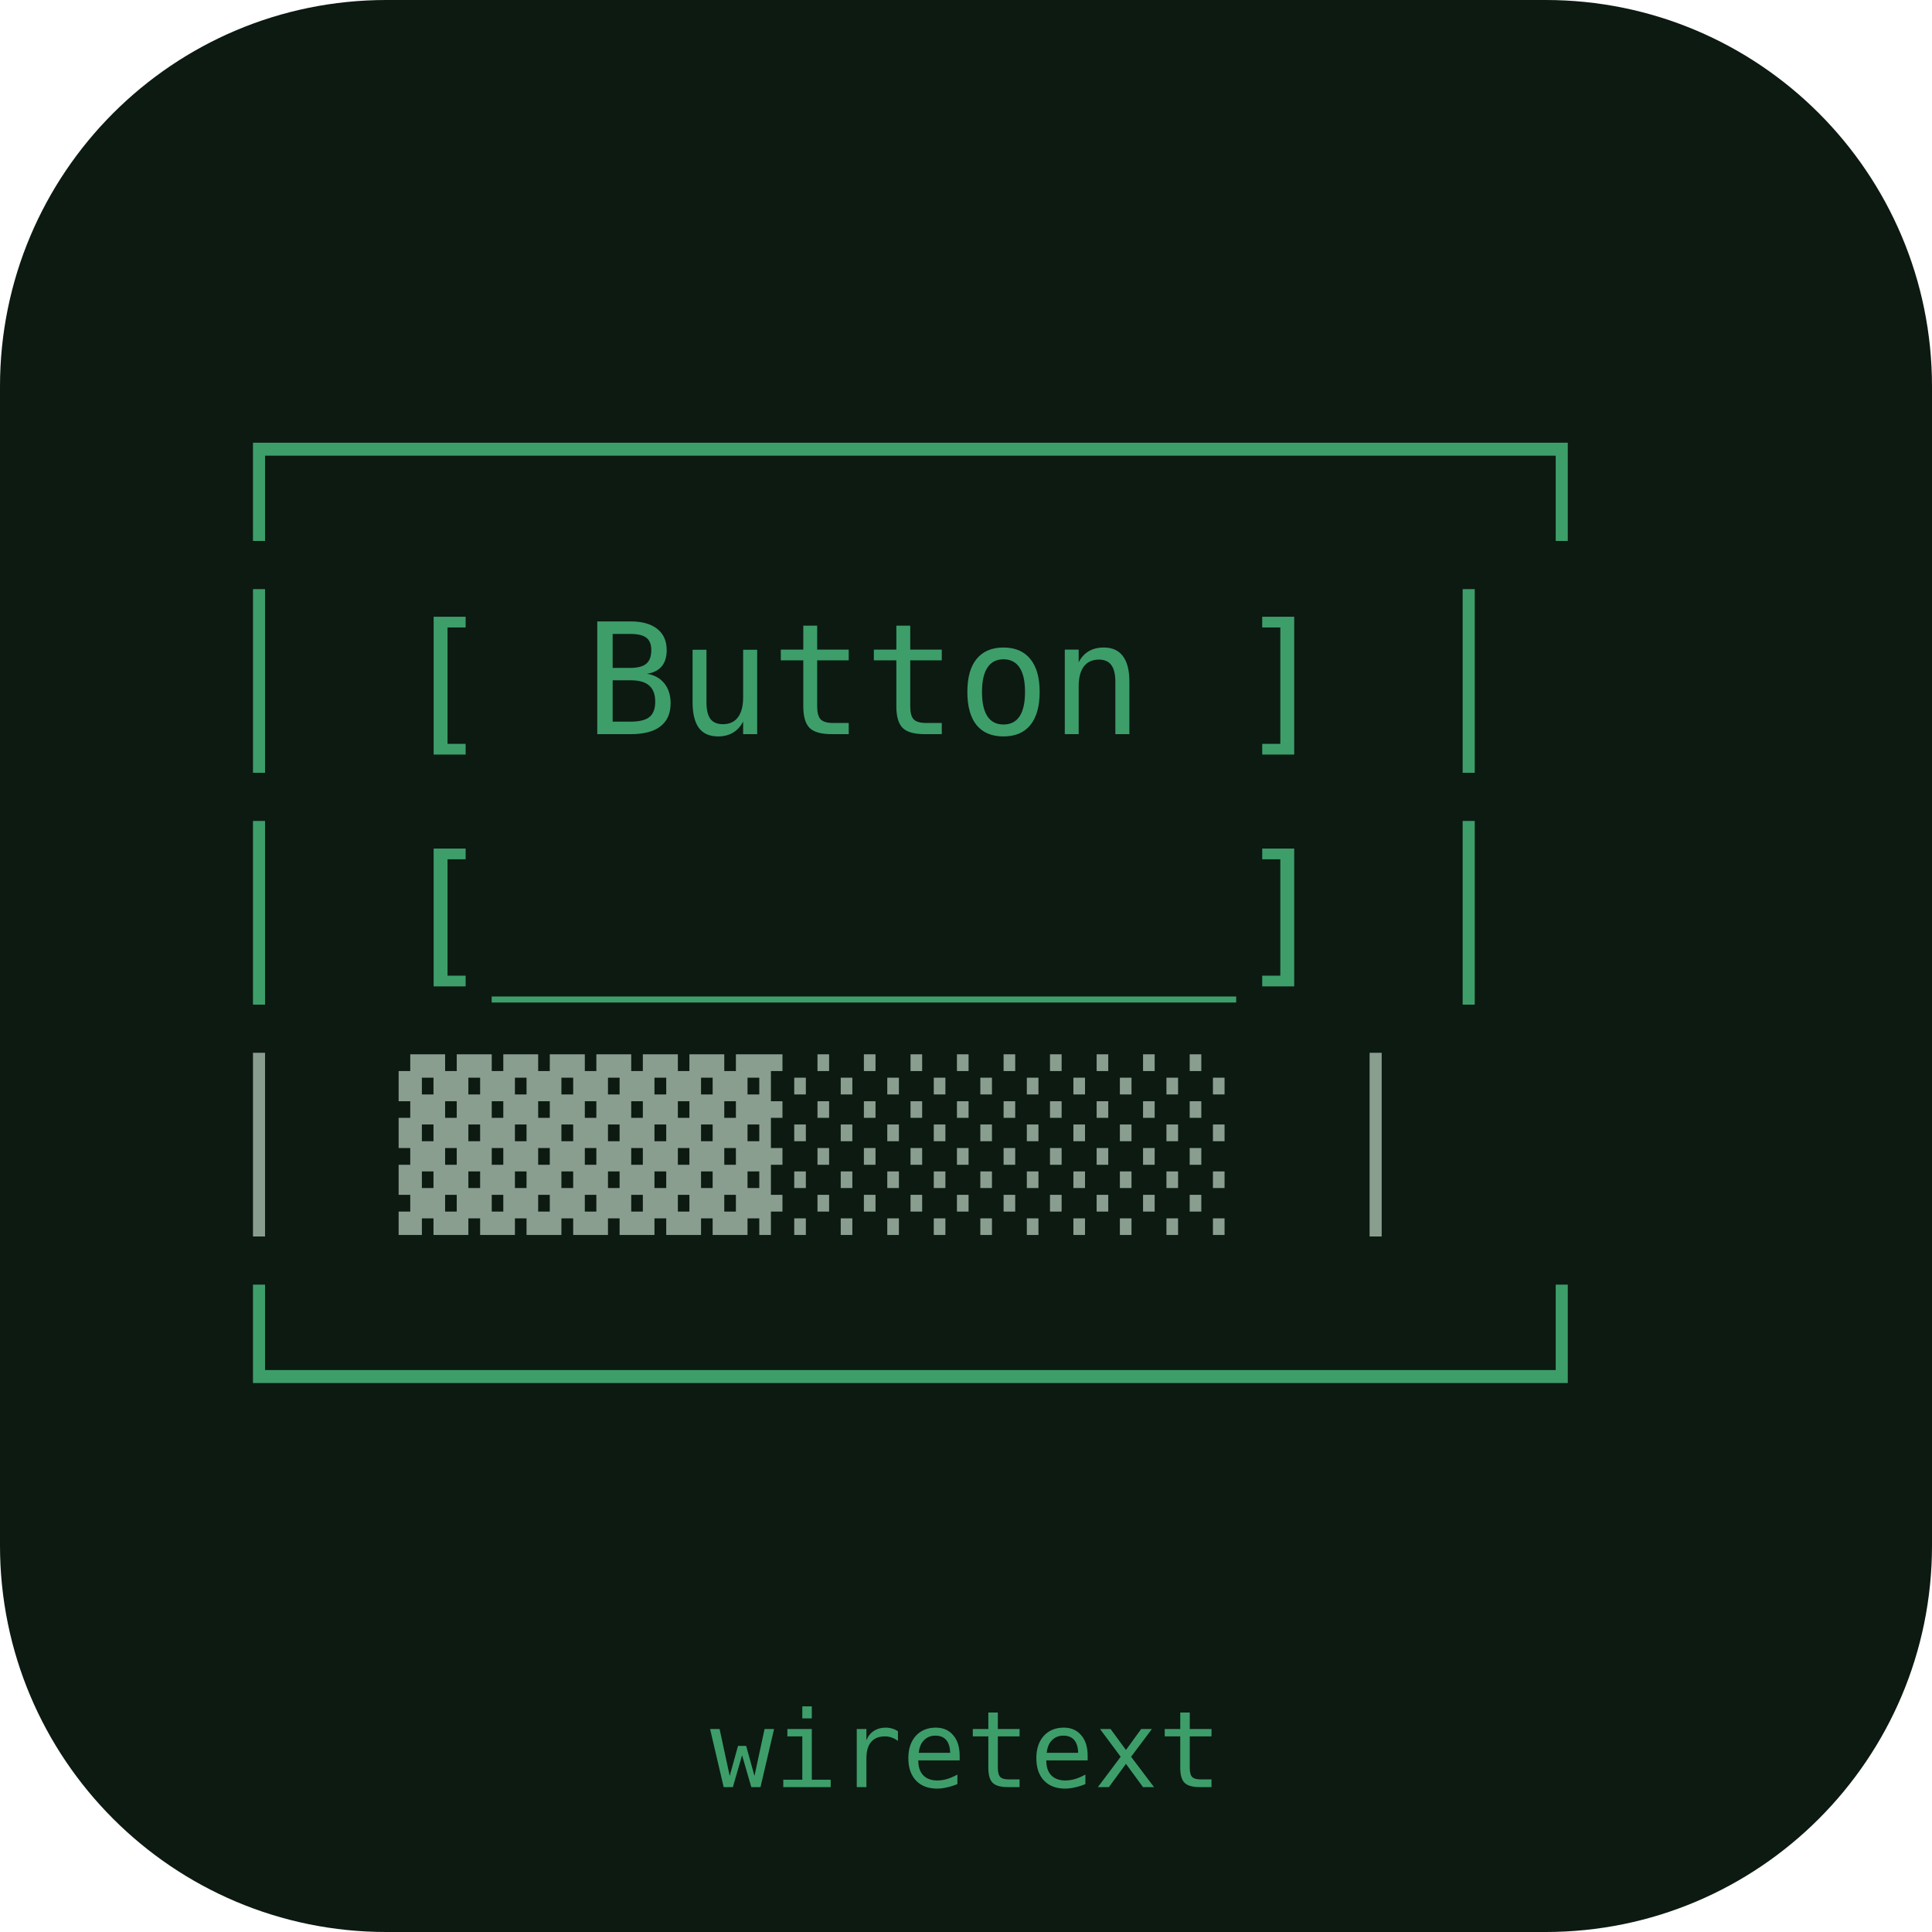
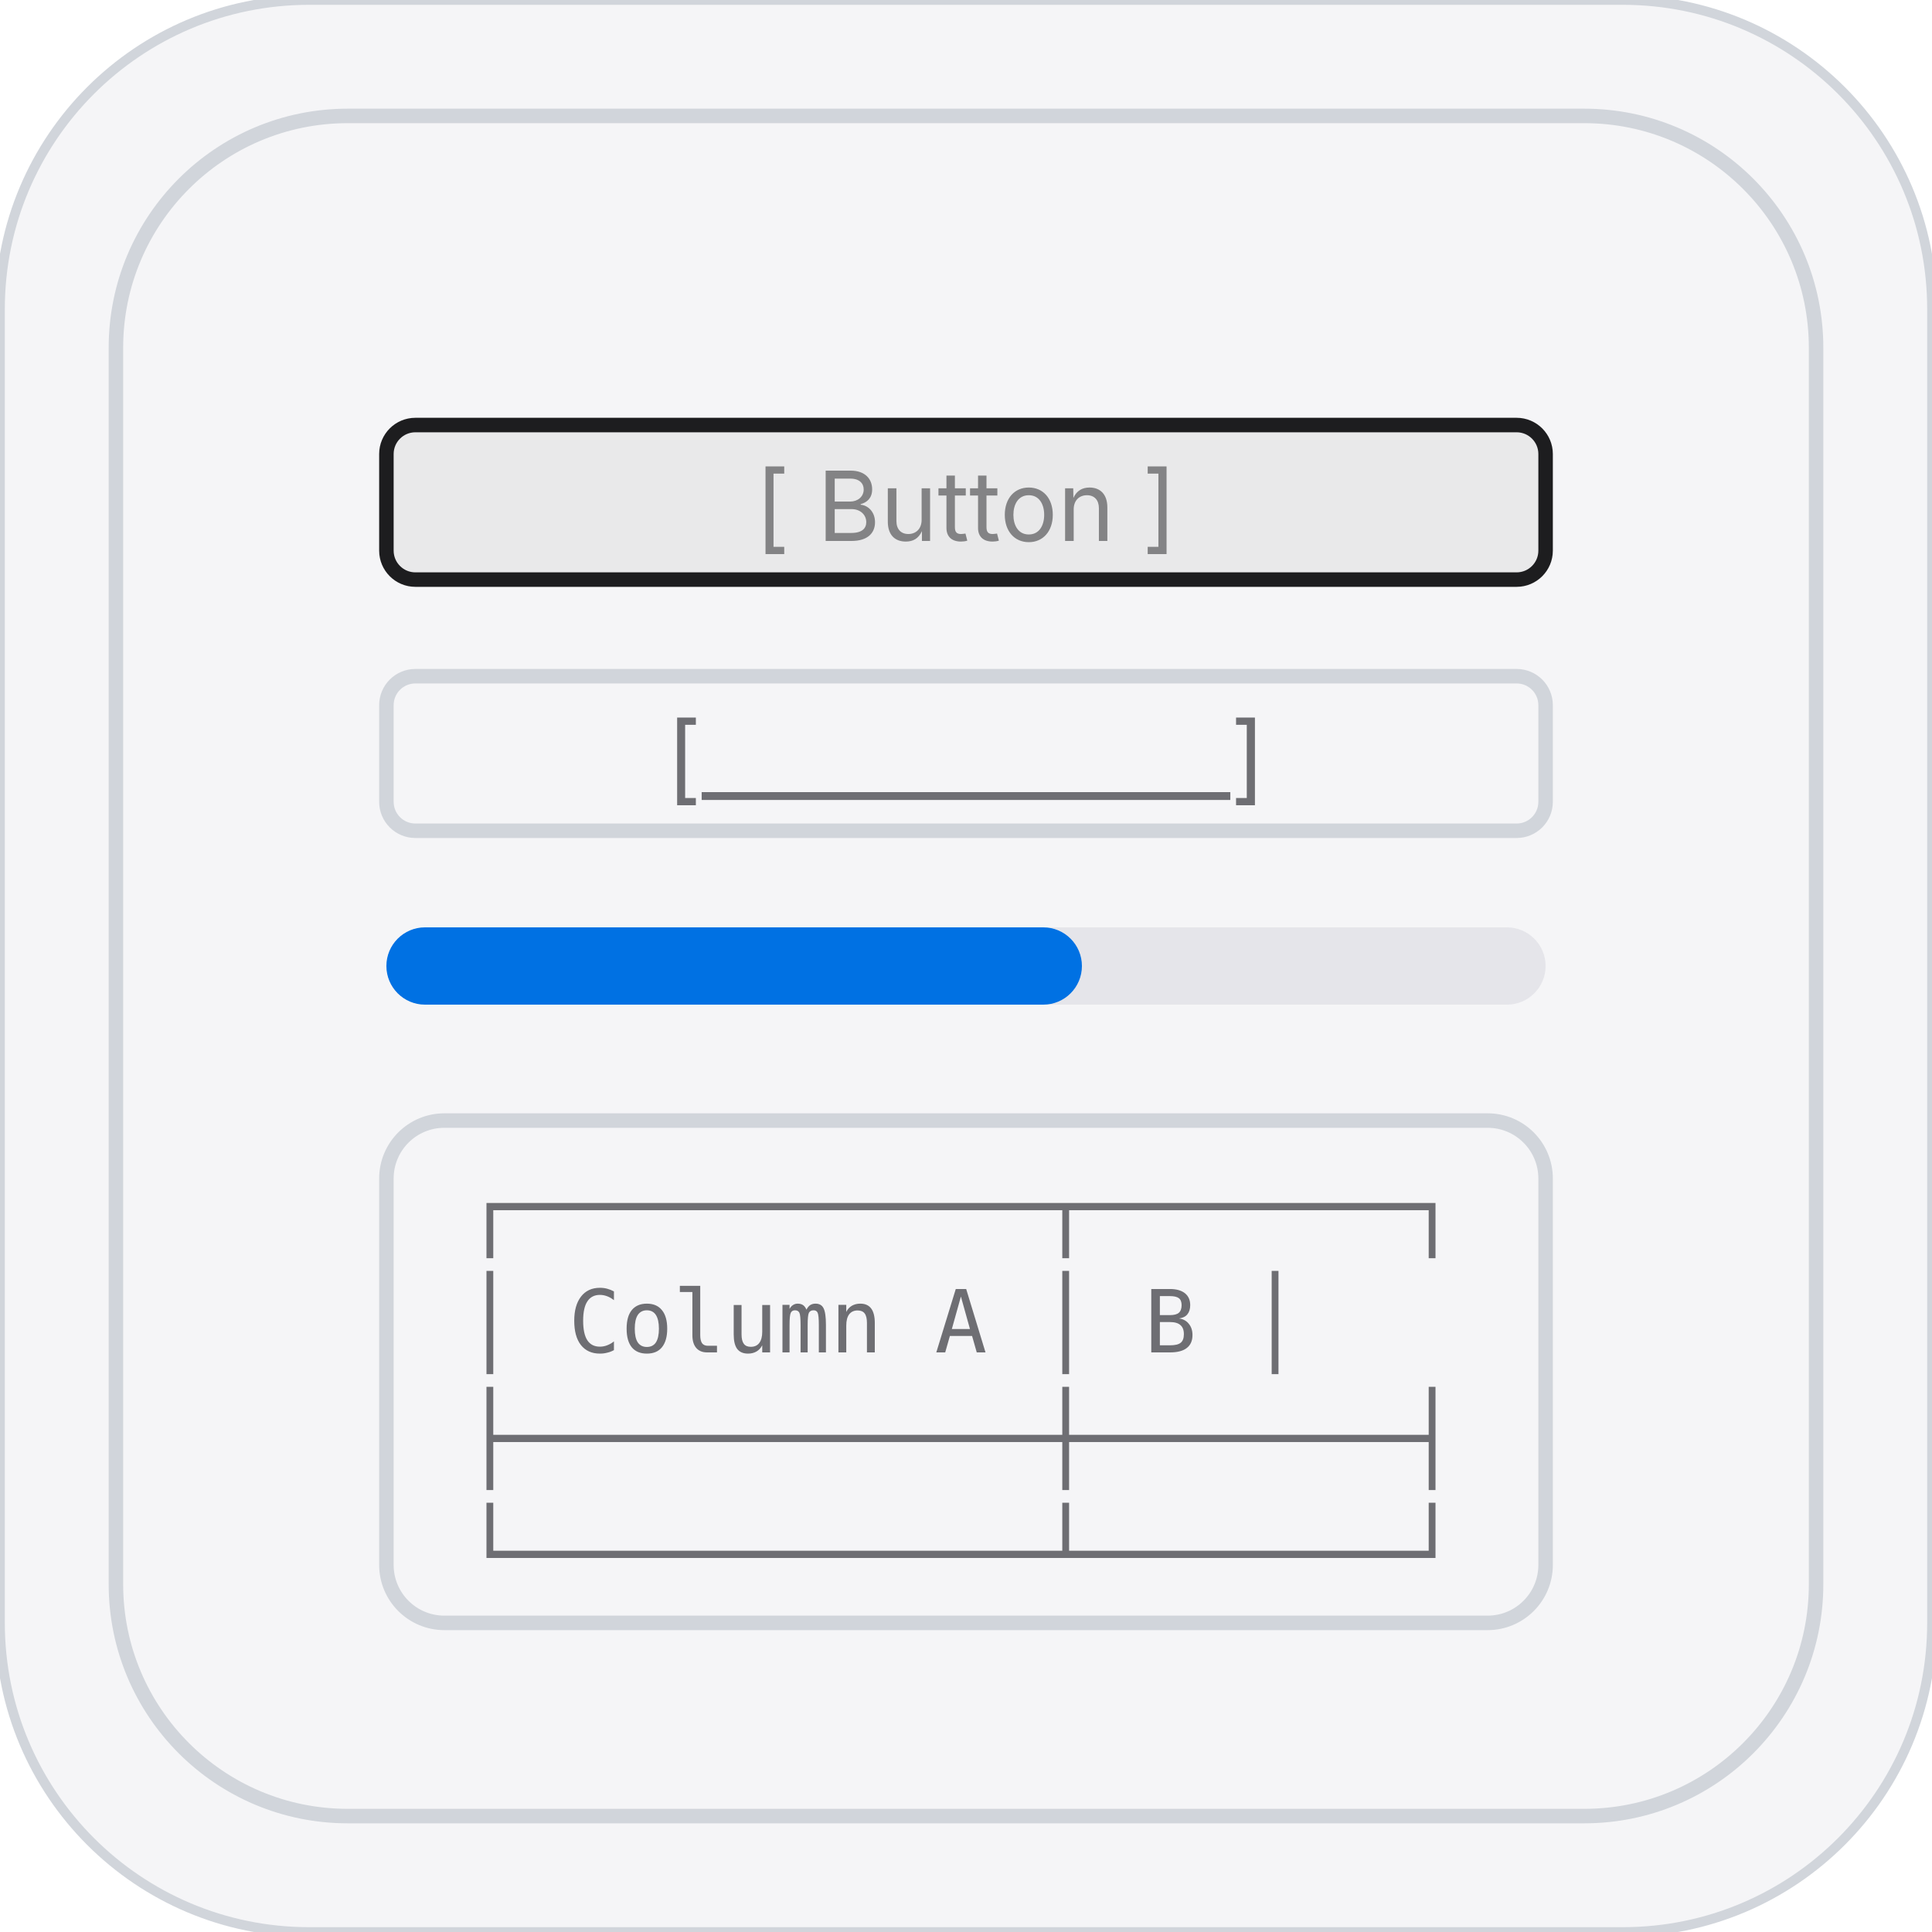
- <svg xmlns="http://www.w3.org/2000/svg" viewBox="0 0 200 200" width="200" height="200">
-   <rect width="200" height="200" rx="40" fill="#0c1a12" />
-   <text x="22" y="52" style="font-family:monospace;font-size:16px;fill:#3d9e6a">┌─────────────┐</text>
-   <text x="22" y="76" style="font-family:monospace;font-size:16px;fill:#3d9e6a">│ [ Button ]  │</text>
-   <text x="22" y="100" style="font-family:monospace;font-size:16px;fill:#3d9e6a">│ [________]  │</text>
-   <text x="22" y="124" style="font-family:monospace;font-size:16px;fill:#8a9e90">│ ▓▓▓▓░░░░░   │</text>
-   <text x="22" y="148" style="font-family:monospace;font-size:16px;fill:#3d9e6a">└─────────────┘</text>
-   <text x="100" y="185" style="font-family:monospace;font-size:11px;fill:#3d9e6a;text-anchor:middle">wiretext</text>
+ <svg xmlns="http://www.w3.org/2000/svg" width="200" height="200" viewBox="0 0 200 200">
+   <rect width="200" height="200" fill="#f5f5f7" stroke="#d1d5db" rx="32" />
+   <rect width="176" height="176" x="12" y="12" fill="none" stroke="#d1d5db" stroke-width="1.5" rx="24" />
+   <rect x="40" y="44" width="120" height="16" rx="3" fill="none" stroke="#1d1d1f" stroke-width="1.5" />
+   <rect x="40" y="44" width="120" height="16" rx="3" fill="#1d1d1f" opacity="0.06" />
+   <text x="100" y="56" font-family="-apple-system,sans-serif" font-size="10" fill="#1d1d1f" text-anchor="middle" opacity="0.5">[ Button ]</text>
+   <rect x="40" y="70" width="120" height="16" rx="3" fill="none" stroke="#d1d5db" stroke-width="1.5" />
+   <text x="100" y="82" font-family="-apple-system,sans-serif" font-size="10" fill="#6e6e73" text-anchor="middle">[____________]</text>
+   <rect x="40" y="96" width="120" height="8" rx="4" fill="#e5e5ea" />
+   <rect x="40" y="96" width="72" height="8" rx="4" fill="#0071e3" />
+   <rect x="40" y="116" width="120" height="52" rx="6" fill="none" stroke="#d1d5db" stroke-width="1.5" />
+   <text x="48" y="128" font-family="monospace" font-size="9" fill="#6e6e73">┌──────────┬──────┐</text>
+   <text x="48" y="140" font-family="monospace" font-size="9" fill="#6e6e73">│ Column A │  B   │</text>
+   <text x="48" y="152" font-family="monospace" font-size="9" fill="#6e6e73">├──────────┼──────┤</text>
+   <text x="48" y="164" font-family="monospace" font-size="9" fill="#6e6e73">└──────────┴──────┘</text>
</svg>
